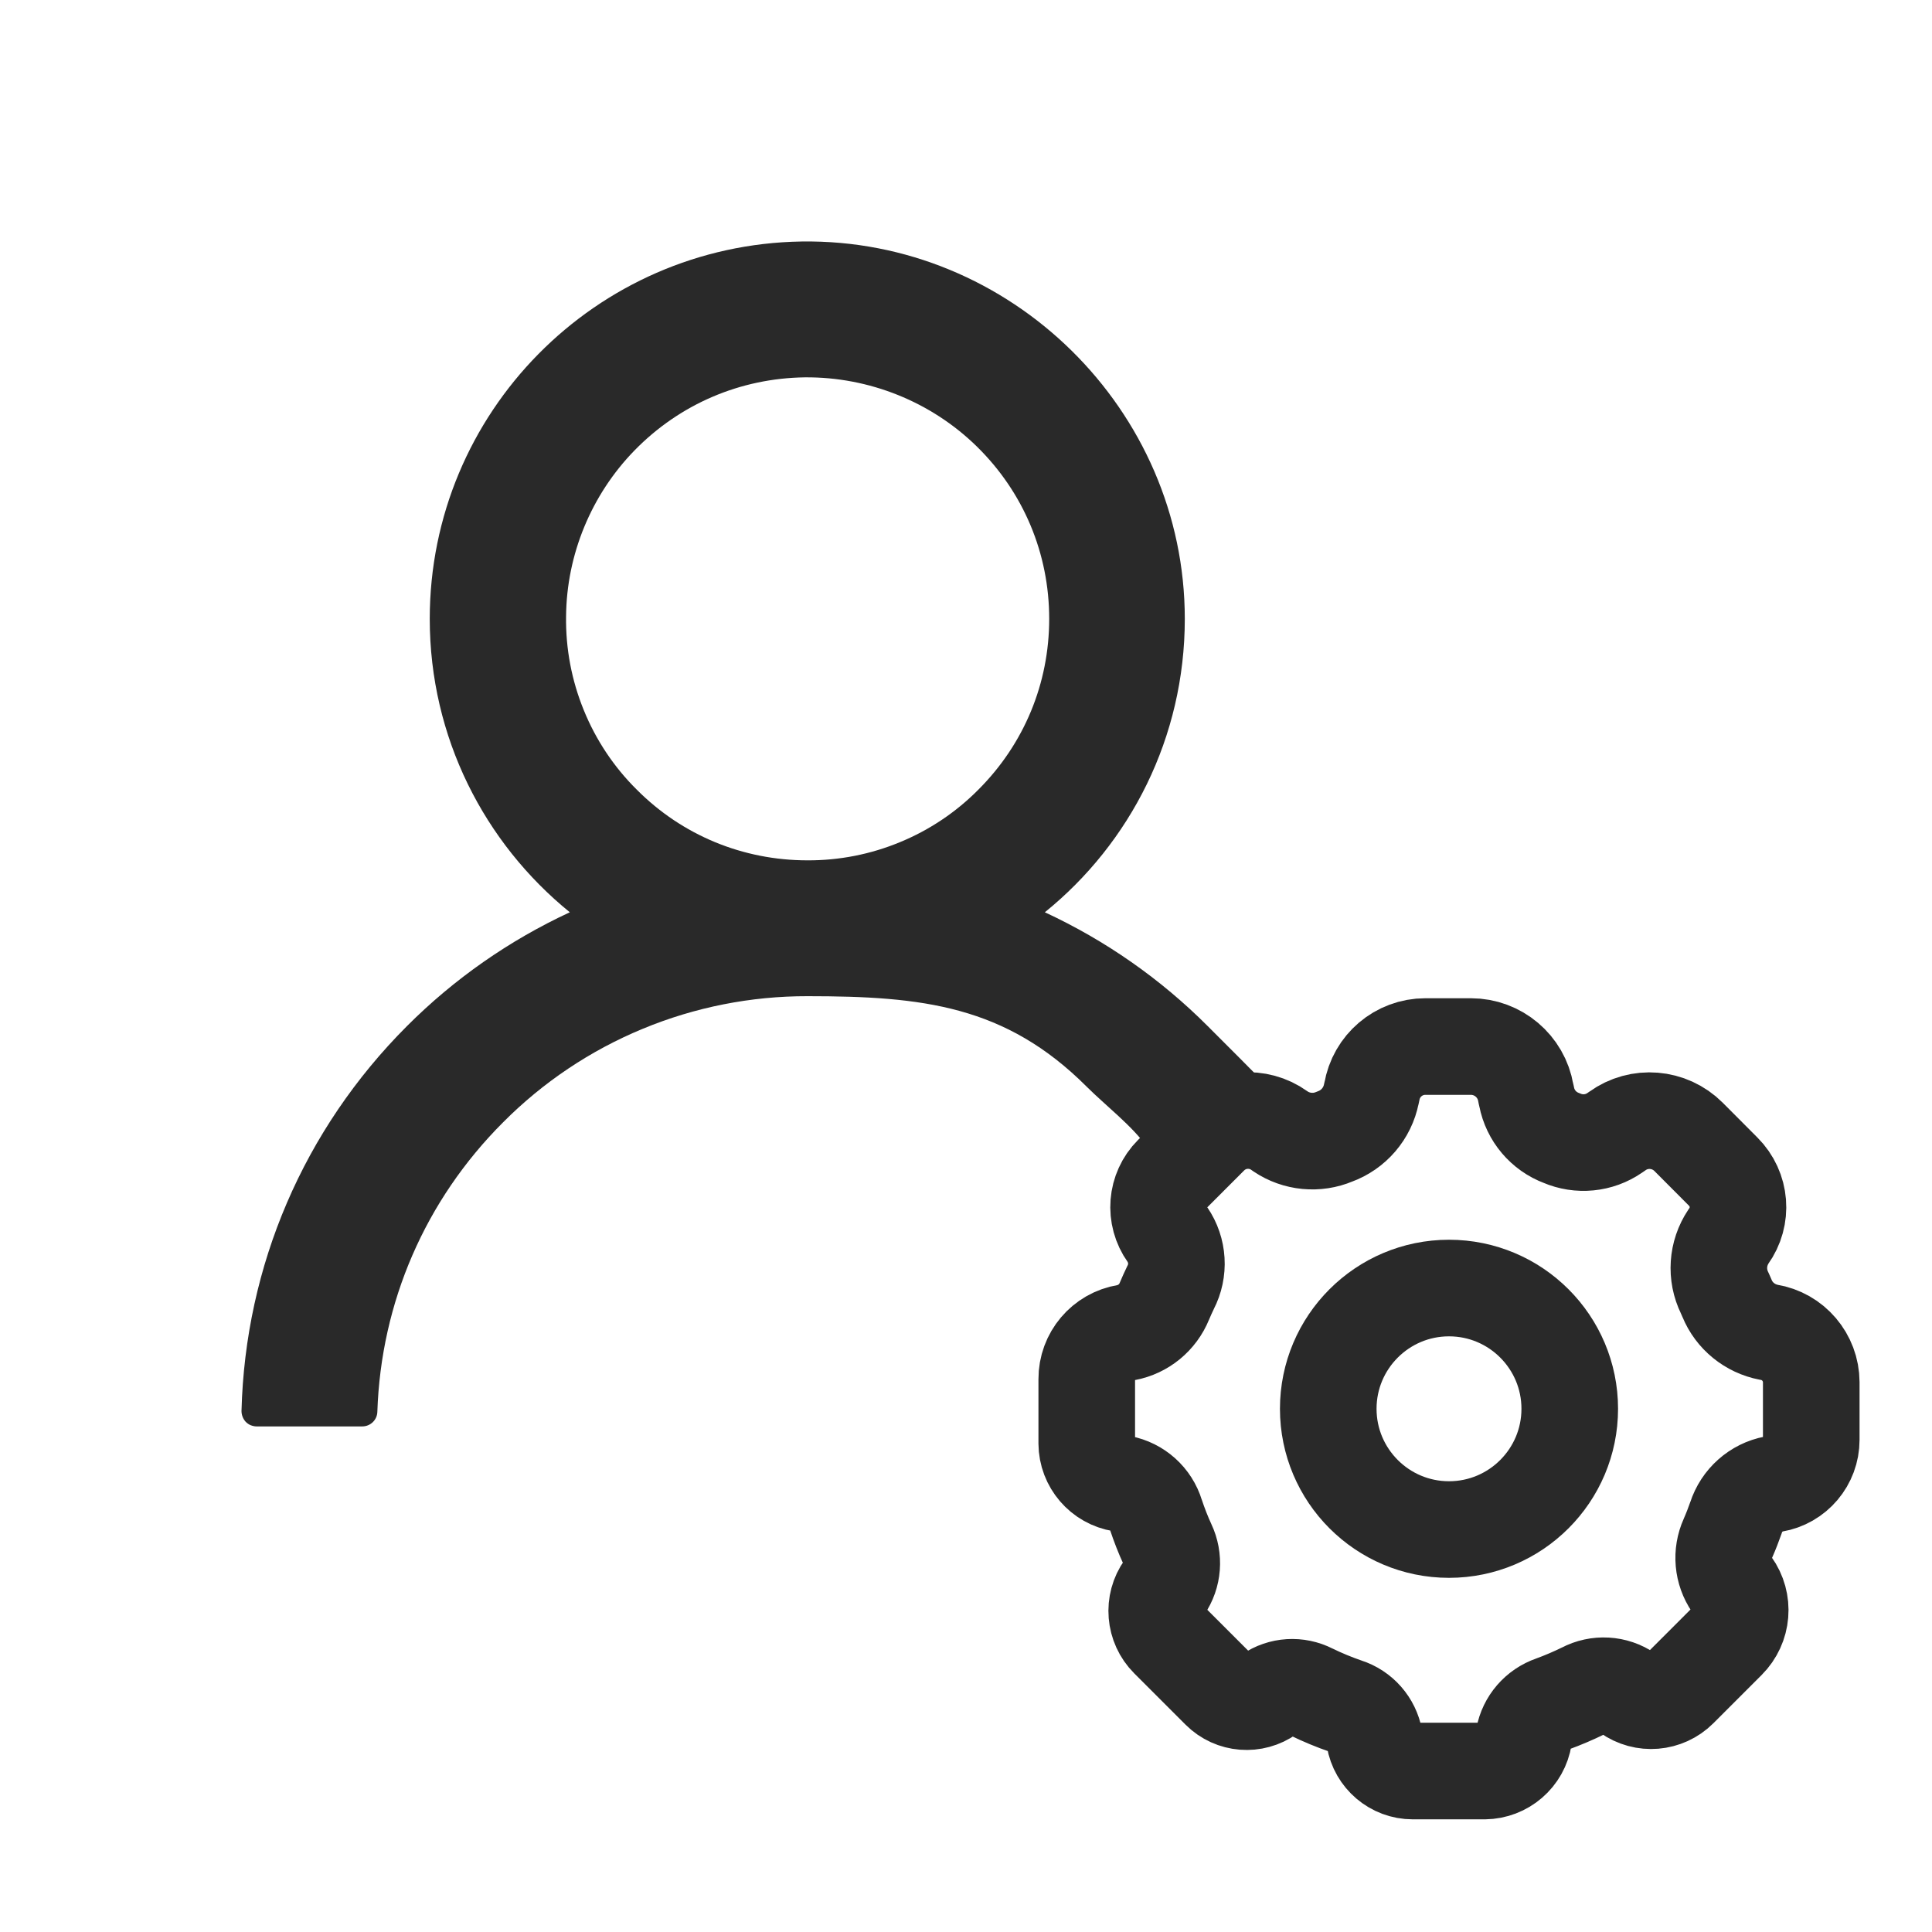
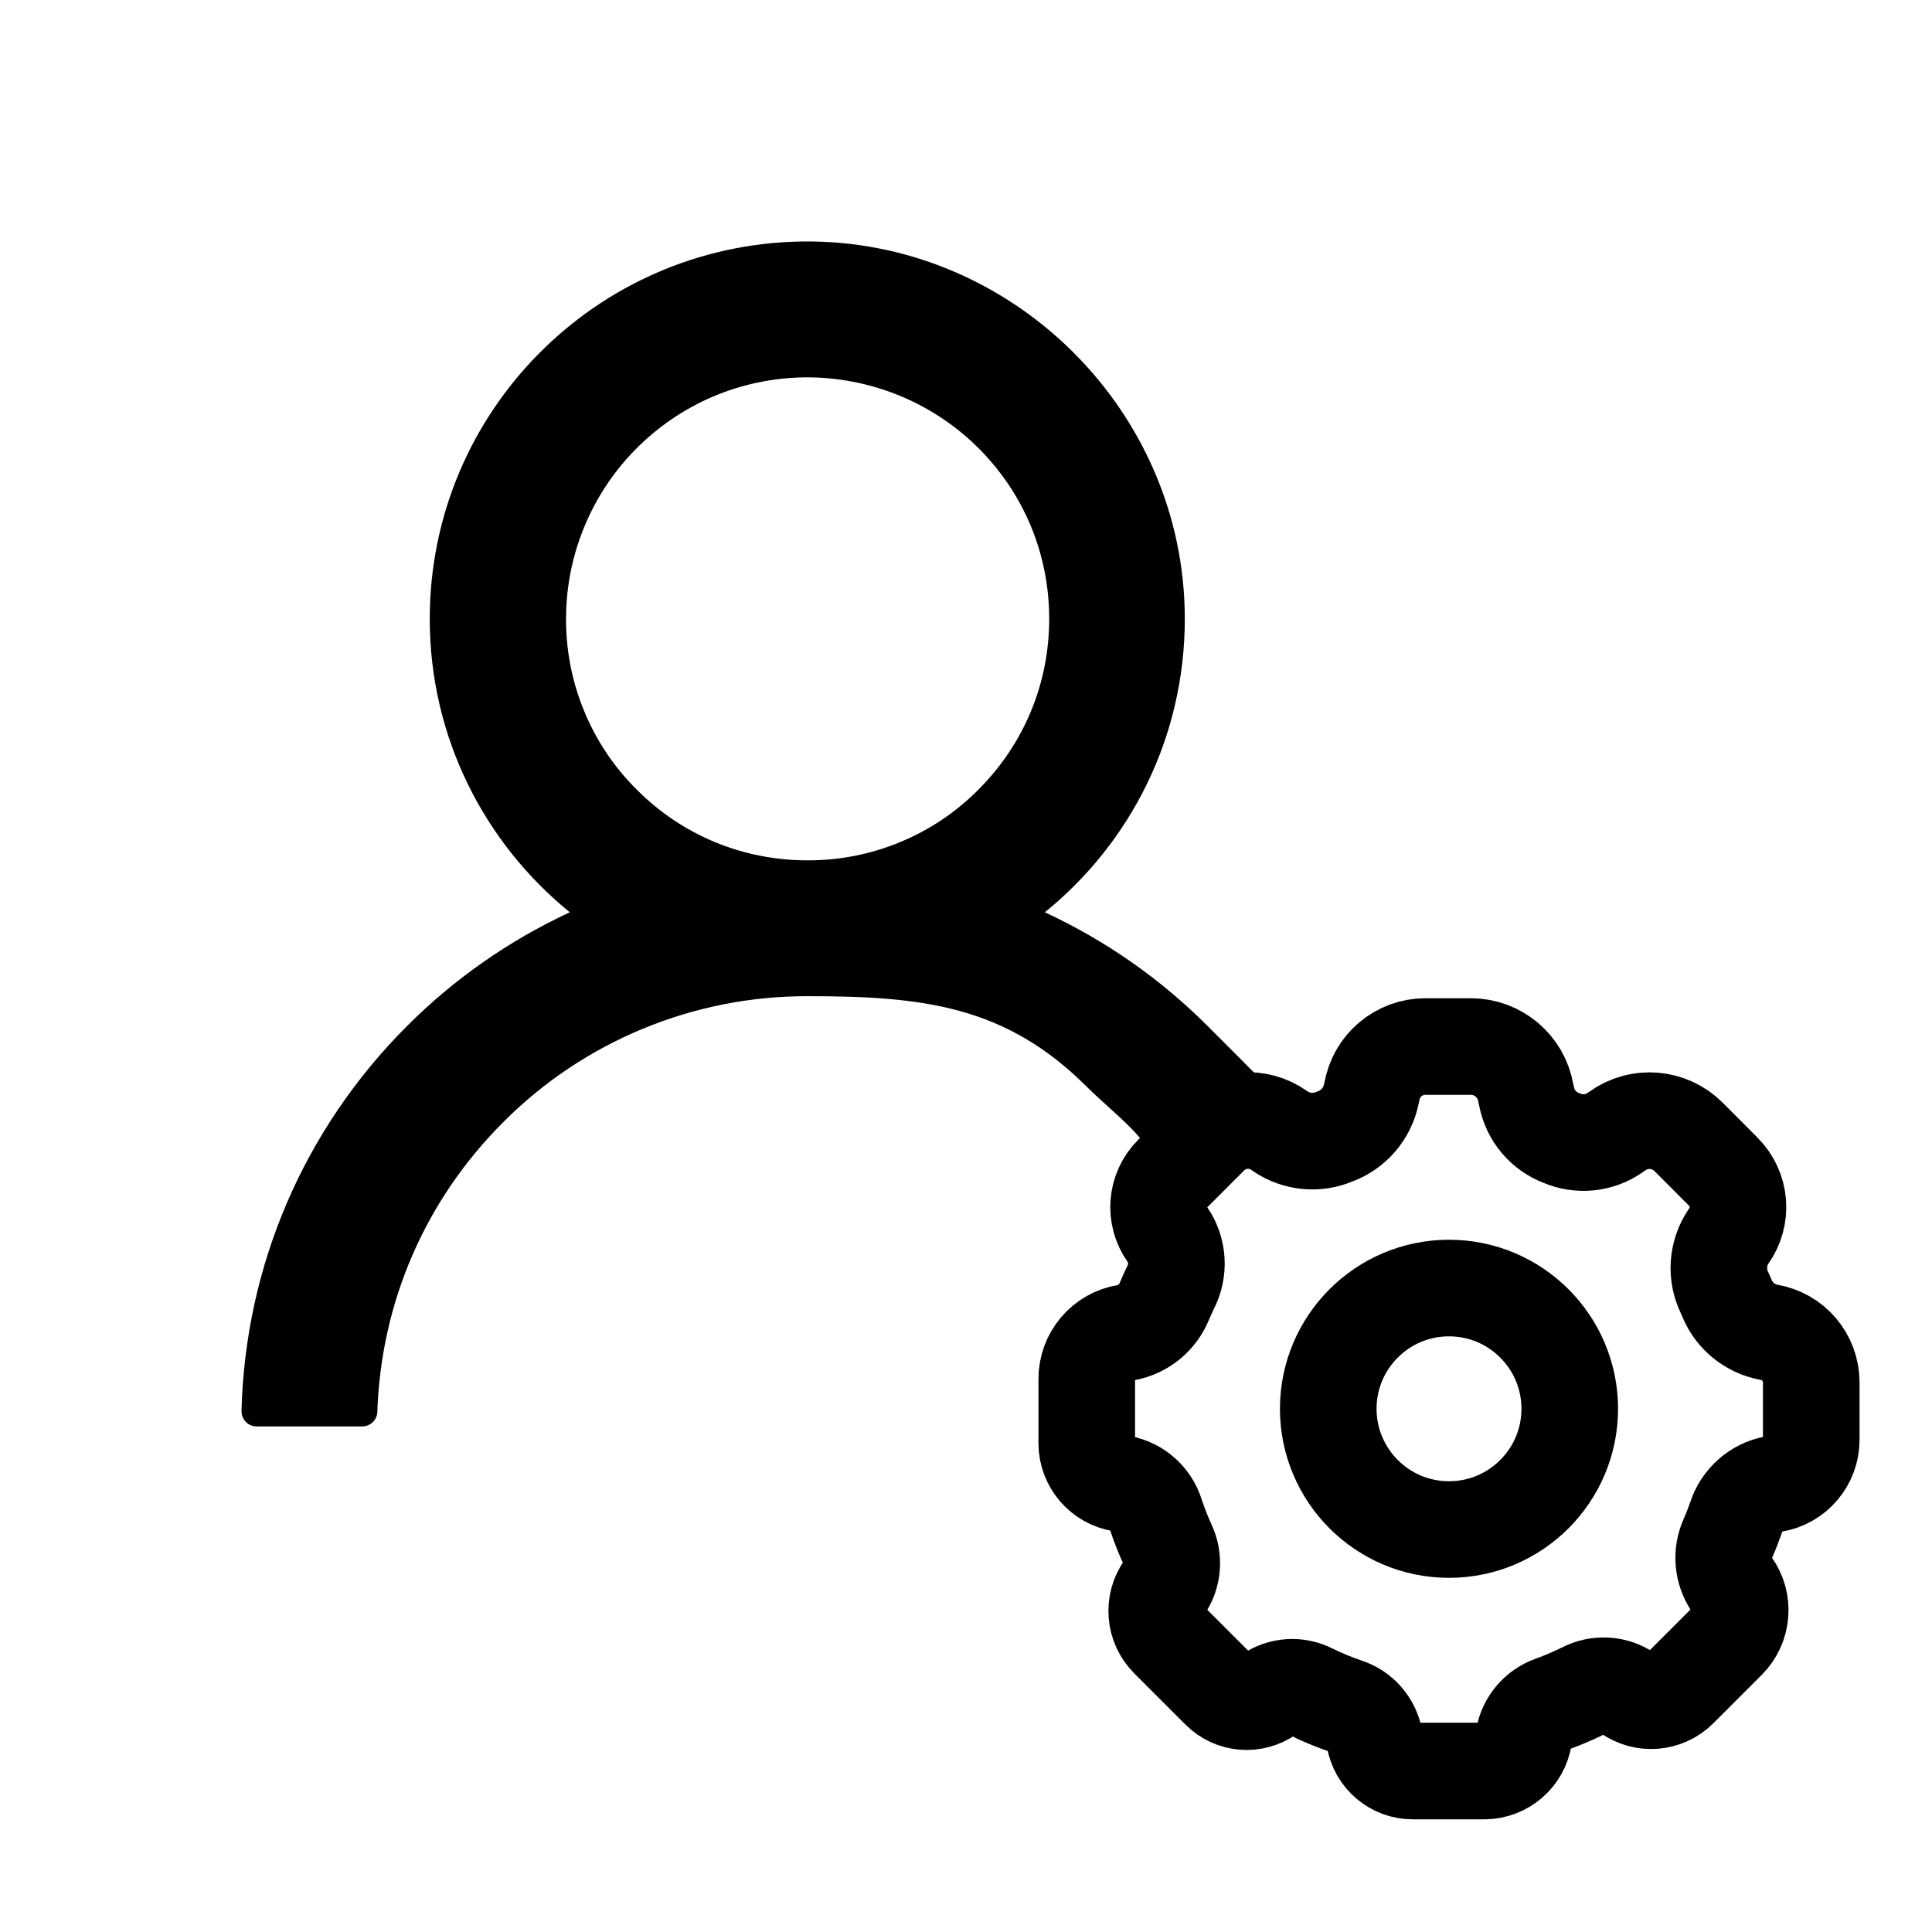
<svg xmlns="http://www.w3.org/2000/svg" viewBox="0 0 16 16" fill="none">
-   <path d="M10.003 8.499C9.612 8.107 9.155 7.788 8.653 7.555C9.361 6.982 9.812 6.107 9.812 5.125C9.812 3.394 8.369 1.974 6.638 2C4.933 2.027 3.559 3.416 3.559 5.125C3.559 6.107 4.013 6.982 4.719 7.555C4.217 7.788 3.76 8.107 3.369 8.499C2.516 9.353 2.031 10.482 2 11.685C2 11.701 2.003 11.718 2.009 11.733C2.015 11.749 2.024 11.763 2.035 11.775C2.047 11.787 2.061 11.797 2.076 11.803C2.092 11.809 2.108 11.813 2.125 11.813H3C3.067 11.813 3.123 11.76 3.125 11.693C3.155 10.786 3.522 9.938 4.167 9.294C4.497 8.962 4.89 8.699 5.323 8.52C5.755 8.341 6.219 8.249 6.688 8.25C7.639 8.25 8.327 8.327 9 9C9.152 9.152 9.38 9.327 9.5 9.5L10.5 9C10.5 9 10.432 8.927 10.003 8.499ZM6.688 7.125C6.153 7.125 5.65 6.918 5.273 6.539C5.084 6.352 4.935 6.128 4.835 5.882C4.734 5.635 4.684 5.371 4.688 5.105C4.692 4.593 4.897 4.097 5.255 3.73C5.63 3.346 6.131 3.132 6.667 3.125C7.197 3.121 7.711 3.327 8.089 3.697C8.477 4.077 8.689 4.585 8.689 5.125C8.689 5.66 8.481 6.161 8.103 6.539C7.918 6.726 7.697 6.874 7.454 6.974C7.211 7.075 6.95 7.126 6.688 7.125Z" fill="#292929" />
-   <path fill-rule="evenodd" clip-rule="evenodd" d="M11.7 14.667C11.543 14.667 11.409 14.553 11.383 14.398C11.36 14.273 11.27 14.17 11.148 14.131C11.049 14.097 10.952 14.057 10.858 14.011C10.746 13.954 10.612 13.962 10.509 14.033C10.383 14.123 10.211 14.11 10.101 14L9.676 13.575C9.562 13.461 9.547 13.28 9.641 13.149C9.714 13.043 9.724 12.906 9.669 12.79C9.632 12.71 9.6 12.627 9.572 12.543C9.532 12.411 9.422 12.312 9.286 12.286C9.122 12.26 9.001 12.119 9 11.954V11.422C8.999 11.23 9.137 11.067 9.326 11.036C9.469 11.009 9.588 10.911 9.643 10.776C9.659 10.738 9.676 10.7 9.694 10.663C9.767 10.523 9.757 10.354 9.668 10.224C9.557 10.069 9.574 9.857 9.708 9.723L10.021 9.41C10.175 9.256 10.418 9.236 10.595 9.363L10.605 9.37C10.737 9.459 10.906 9.475 11.052 9.413C11.21 9.356 11.325 9.221 11.357 9.058L11.361 9.043C11.397 8.826 11.584 8.667 11.804 8.667H12.181C12.406 8.667 12.599 8.83 12.636 9.052L12.643 9.082C12.673 9.239 12.783 9.369 12.933 9.425C13.077 9.487 13.243 9.471 13.372 9.382L13.394 9.367C13.575 9.236 13.825 9.256 13.984 9.415L14.271 9.703C14.416 9.848 14.434 10.075 14.314 10.241C14.221 10.38 14.209 10.558 14.283 10.708L14.302 10.751C14.361 10.897 14.492 11.003 14.647 11.033C14.85 11.066 14.999 11.241 15 11.447V11.924C15 12.105 14.869 12.26 14.69 12.29C14.543 12.318 14.423 12.425 14.377 12.568C14.357 12.625 14.335 12.682 14.31 12.739C14.253 12.865 14.266 13.011 14.344 13.125C14.447 13.268 14.431 13.464 14.306 13.589L13.907 13.988C13.793 14.102 13.613 14.117 13.482 14.023C13.373 13.948 13.231 13.94 13.114 14.002C13.03 14.043 12.944 14.08 12.856 14.112C12.734 14.154 12.643 14.259 12.62 14.386C12.595 14.547 12.457 14.665 12.295 14.667H11.7Z" stroke="#292929" stroke-width="0.8" stroke-linecap="round" stroke-linejoin="round" />
-   <path fill-rule="evenodd" clip-rule="evenodd" d="M13 11.667C13 12.219 12.552 12.667 12 12.667C11.448 12.667 11 12.219 11 11.667C11 11.115 11.448 10.667 12 10.667C12.552 10.667 13 11.115 13 11.667Z" stroke="#292929" stroke-width="0.8" stroke-linecap="round" stroke-linejoin="round" />
+   <path d="M10.003 8.499C9.612 8.107 9.155 7.788 8.653 7.555C9.361 6.982 9.812 6.107 9.812 5.125C9.812 3.394 8.369 1.974 6.638 2C4.933 2.027 3.559 3.416 3.559 5.125C3.559 6.107 4.013 6.982 4.719 7.555C4.217 7.788 3.76 8.107 3.369 8.499C2.516 9.353 2.031 10.482 2 11.685C2 11.701 2.003 11.718 2.009 11.733C2.015 11.749 2.024 11.763 2.035 11.775C2.047 11.787 2.061 11.797 2.076 11.803C2.092 11.809 2.108 11.813 2.125 11.813H3C3.067 11.813 3.123 11.76 3.125 11.693C3.155 10.786 3.522 9.938 4.167 9.294C4.497 8.962 4.89 8.699 5.323 8.52C5.755 8.341 6.219 8.249 6.688 8.25C7.639 8.25 8.327 8.327 9 9C9.152 9.152 9.38 9.327 9.5 9.5L10.5 9C10.5 9 10.432 8.927 10.003 8.499ZM6.688 7.125C6.153 7.125 5.65 6.918 5.273 6.539C5.084 6.352 4.935 6.128 4.835 5.882C4.734 5.635 4.684 5.371 4.688 5.105C4.692 4.593 4.897 4.097 5.255 3.73C5.63 3.346 6.131 3.132 6.667 3.125C7.197 3.121 7.711 3.327 8.089 3.697C8.477 4.077 8.689 4.585 8.689 5.125C8.689 5.66 8.481 6.161 8.103 6.539C7.918 6.726 7.697 6.874 7.454 6.974C7.211 7.075 6.95 7.126 6.688 7.125Z" fill="currentColor" />
+   <path fill-rule="evenodd" clip-rule="evenodd" d="M11.7 14.667C11.543 14.667 11.409 14.553 11.383 14.398C11.36 14.273 11.27 14.17 11.148 14.131C11.049 14.097 10.952 14.057 10.858 14.011C10.746 13.954 10.612 13.962 10.509 14.033C10.383 14.123 10.211 14.11 10.101 14L9.676 13.575C9.562 13.461 9.547 13.28 9.641 13.149C9.714 13.043 9.724 12.906 9.669 12.79C9.632 12.71 9.6 12.627 9.572 12.543C9.532 12.411 9.422 12.312 9.286 12.286C9.122 12.26 9.001 12.119 9 11.954V11.422C8.999 11.23 9.137 11.067 9.326 11.036C9.469 11.009 9.588 10.911 9.643 10.776C9.659 10.738 9.676 10.7 9.694 10.663C9.767 10.523 9.757 10.354 9.668 10.224C9.557 10.069 9.574 9.857 9.708 9.723L10.021 9.41C10.175 9.256 10.418 9.236 10.595 9.363L10.605 9.37C10.737 9.459 10.906 9.475 11.052 9.413C11.21 9.356 11.325 9.221 11.357 9.058L11.361 9.043C11.397 8.826 11.584 8.667 11.804 8.667H12.181C12.406 8.667 12.599 8.83 12.636 9.052L12.643 9.082C12.673 9.239 12.783 9.369 12.933 9.425C13.077 9.487 13.243 9.471 13.372 9.382L13.394 9.367C13.575 9.236 13.825 9.256 13.984 9.415L14.271 9.703C14.416 9.848 14.434 10.075 14.314 10.241C14.221 10.38 14.209 10.558 14.283 10.708L14.302 10.751C14.361 10.897 14.492 11.003 14.647 11.033C14.85 11.066 14.999 11.241 15 11.447V11.924C15 12.105 14.869 12.26 14.69 12.29C14.543 12.318 14.423 12.425 14.377 12.568C14.357 12.625 14.335 12.682 14.31 12.739C14.253 12.865 14.266 13.011 14.344 13.125C14.447 13.268 14.431 13.464 14.306 13.589L13.907 13.988C13.793 14.102 13.613 14.117 13.482 14.023C13.373 13.948 13.231 13.94 13.114 14.002C13.03 14.043 12.944 14.08 12.856 14.112C12.734 14.154 12.643 14.259 12.62 14.386C12.595 14.547 12.457 14.665 12.295 14.667H11.7Z" stroke="currentColor" stroke-width="0.8" stroke-linecap="round" stroke-linejoin="round" />
+   <path fill-rule="evenodd" clip-rule="evenodd" d="M13 11.667C13 12.219 12.552 12.667 12 12.667C11.448 12.667 11 12.219 11 11.667C11 11.115 11.448 10.667 12 10.667C12.552 10.667 13 11.115 13 11.667Z" stroke="currentColor" stroke-width="0.8" stroke-linecap="round" stroke-linejoin="round" />
</svg>
